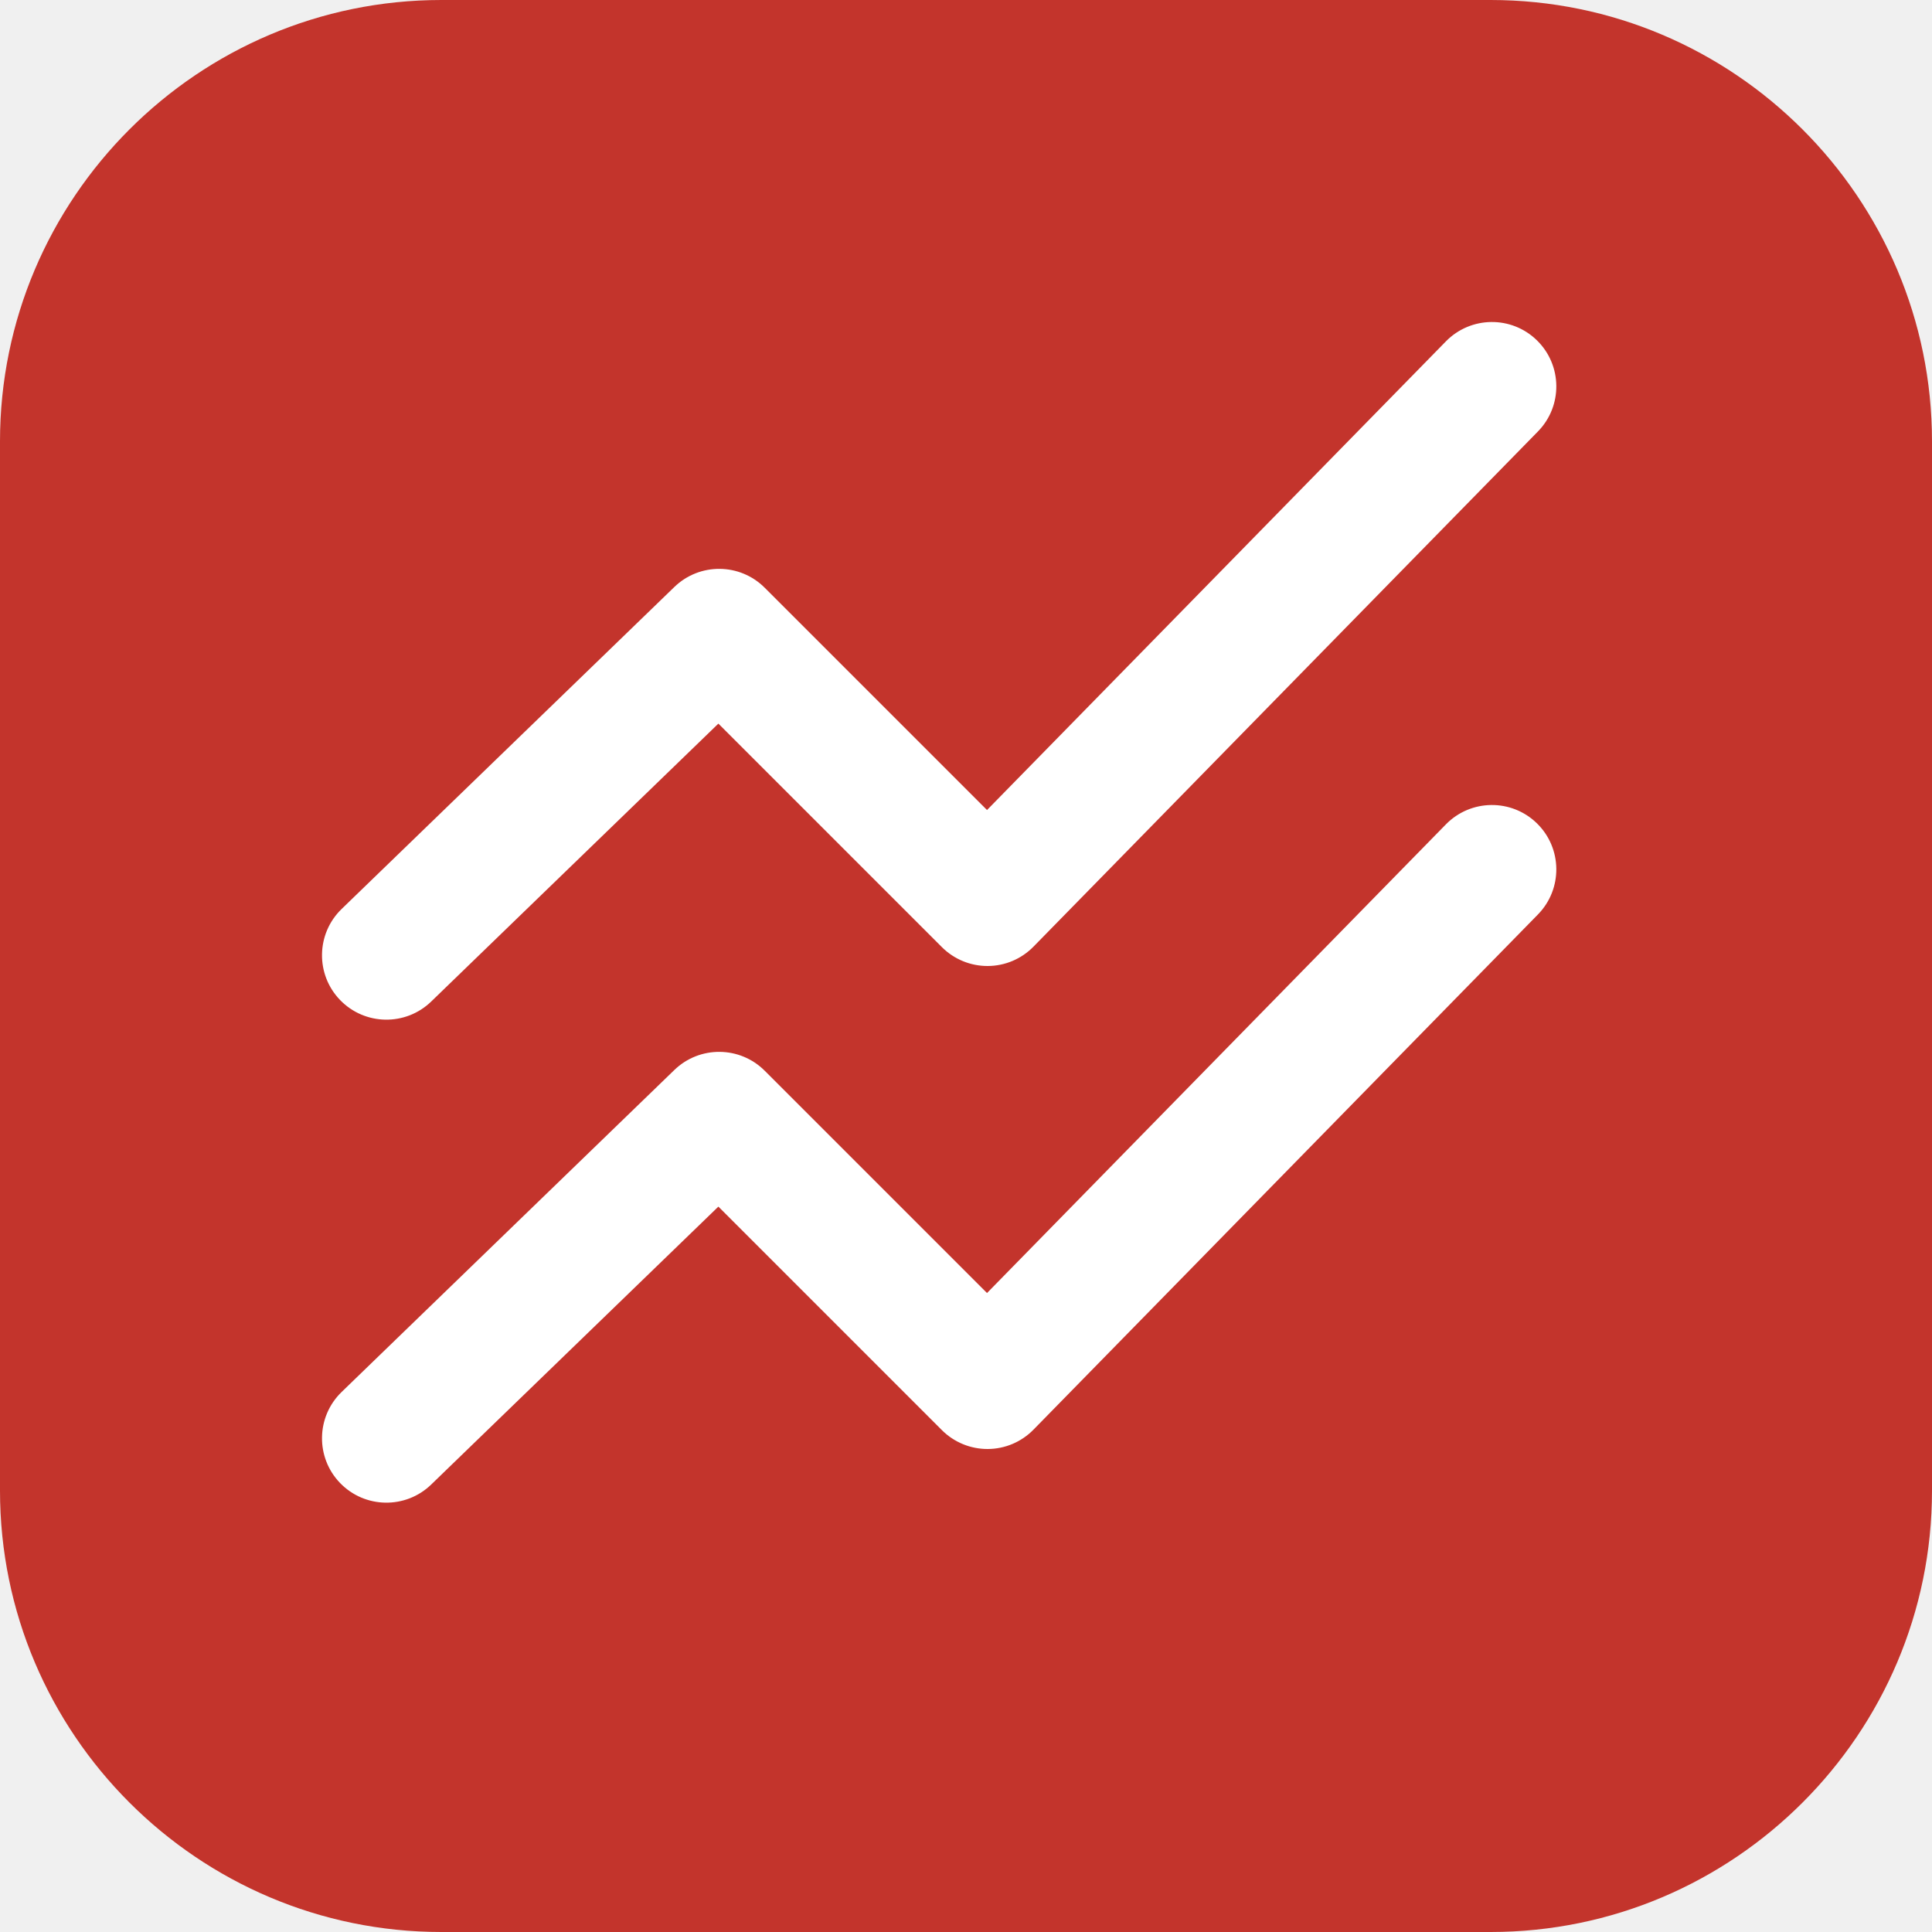
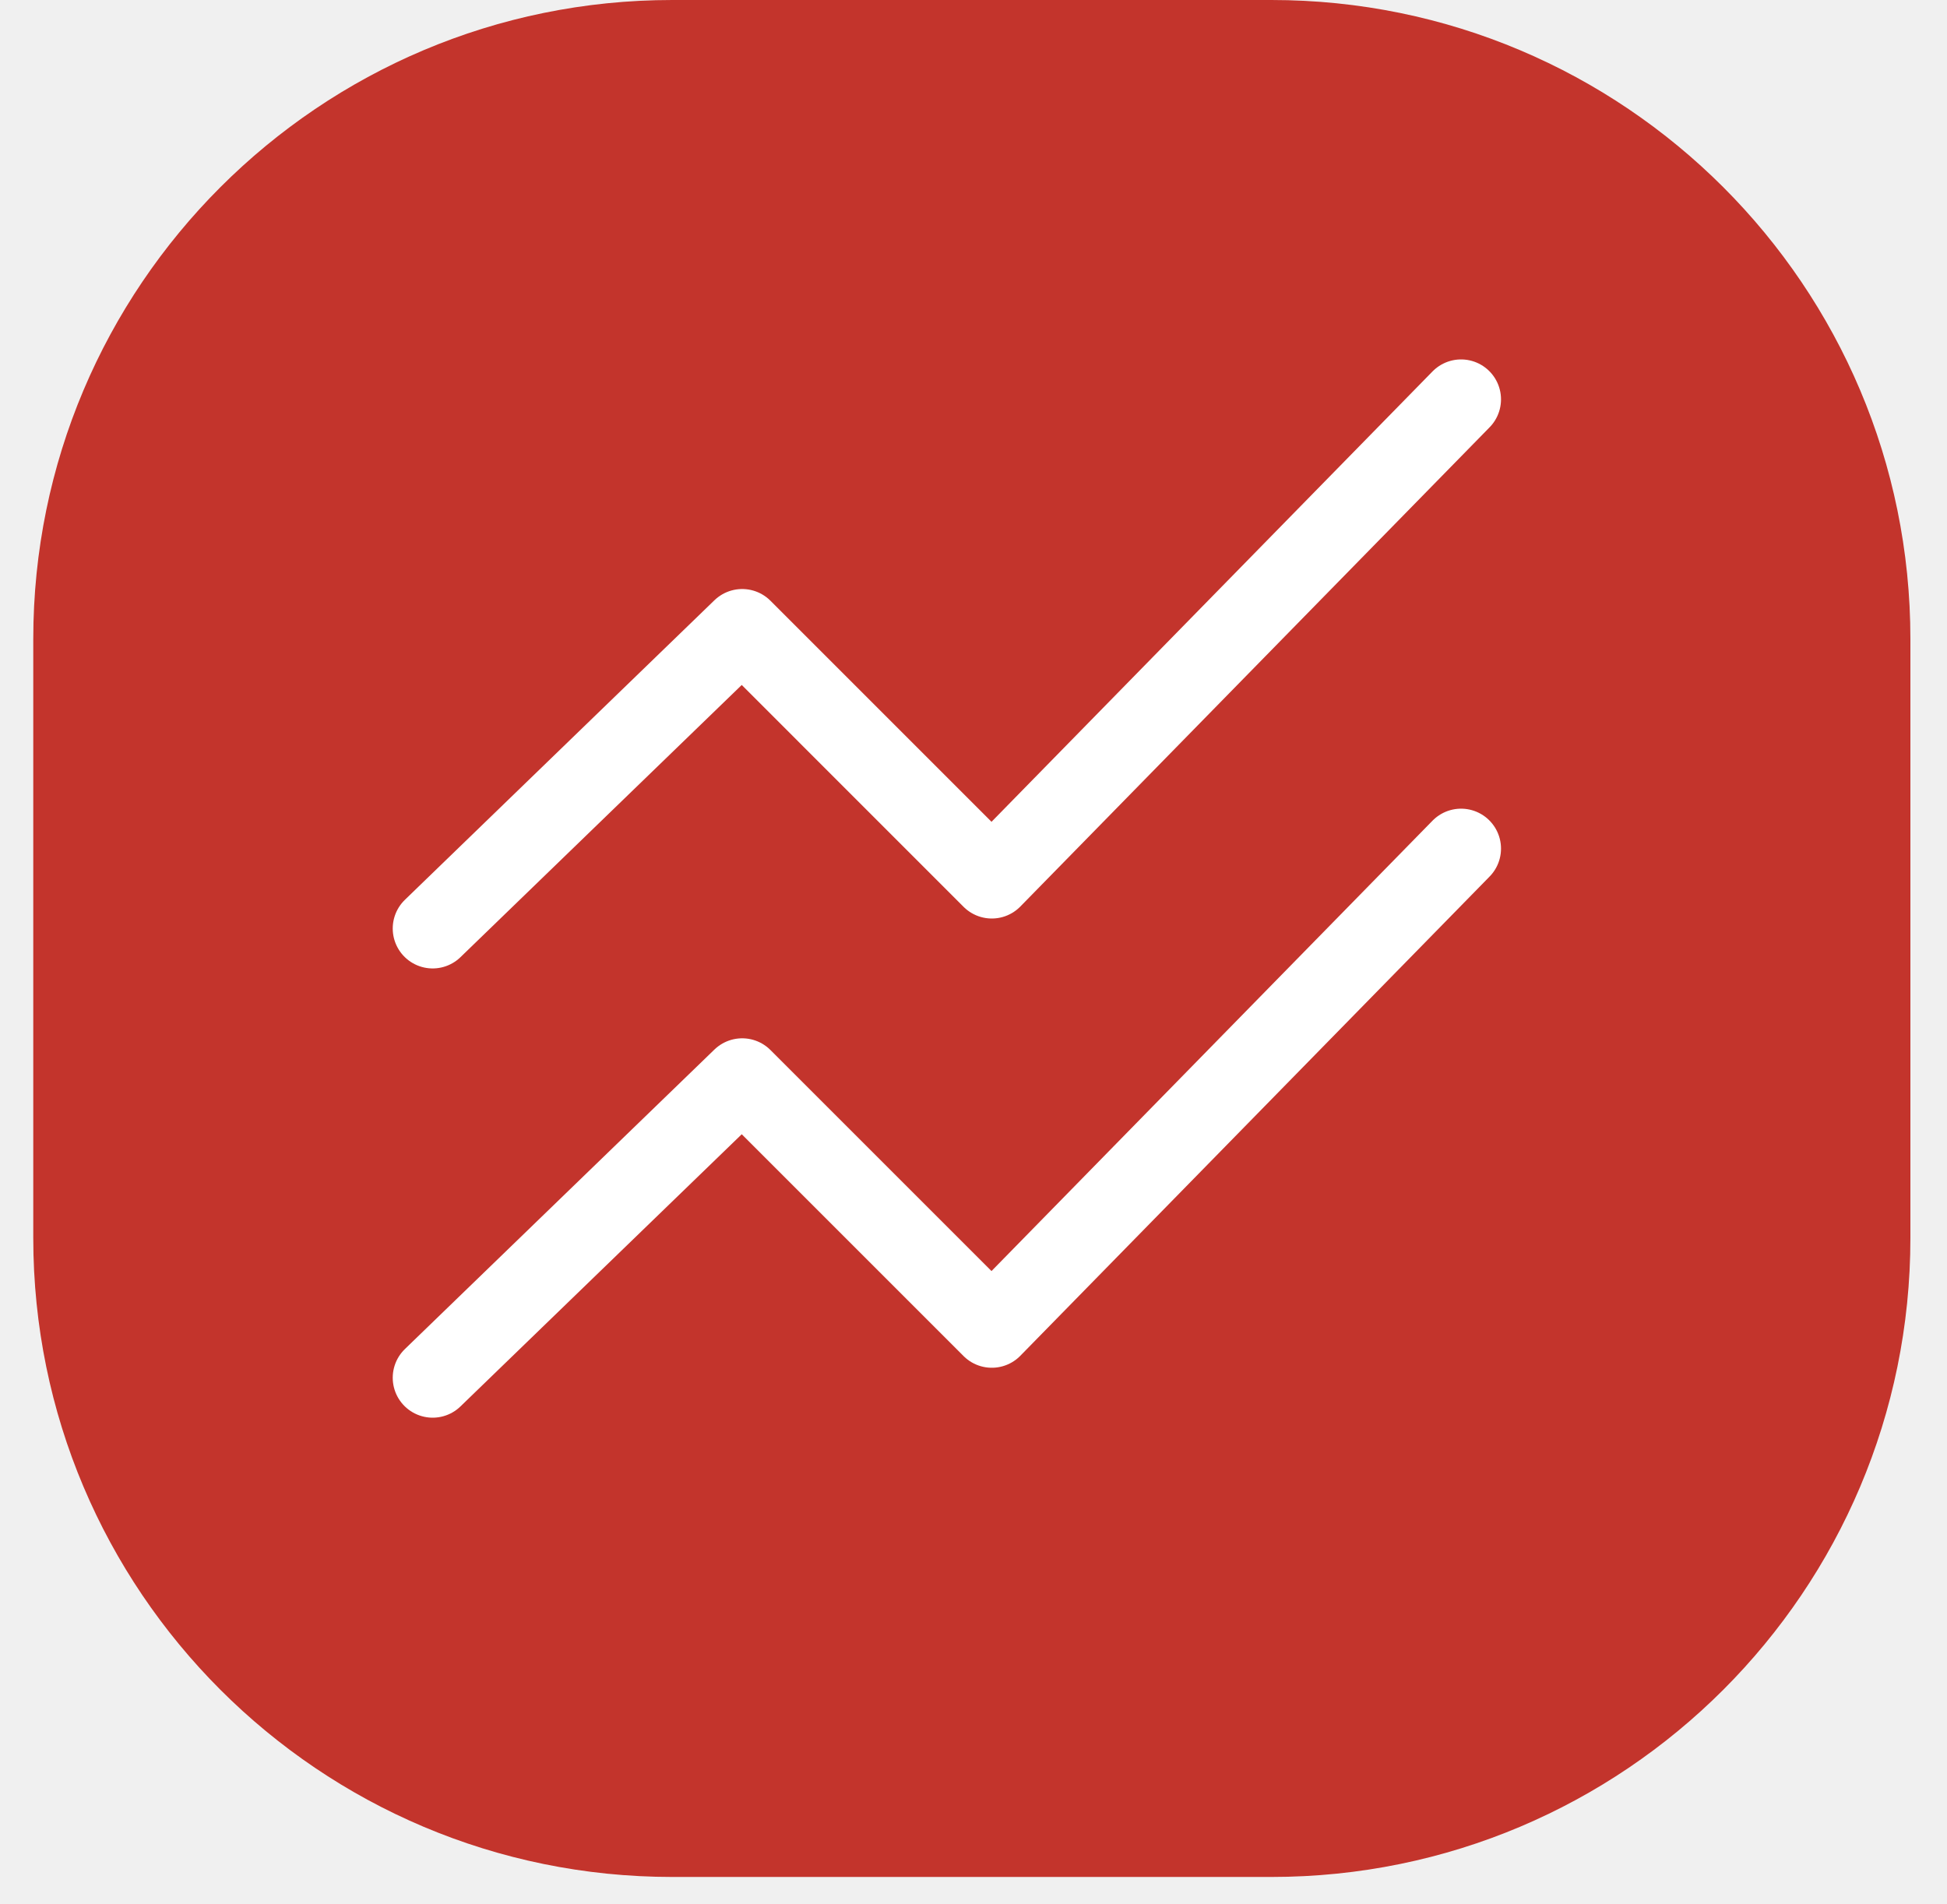
- <svg xmlns="http://www.w3.org/2000/svg" width="45" height="45" viewBox="0 0 45 45" fill="none">
-   <path d="M10.28 45C4.613 45 0 40.387 0 34.72V10.28C0 4.613 4.613 0 10.28 0H34.72C40.387 0 45 4.613 45 10.28V34.72C45 40.387 40.387 45 34.72 45H10.28Z" fill="#C3342C" />
-   <path d="M7.957 21.172C7.362 21.748 7.346 22.698 7.922 23.293C8.498 23.888 9.448 23.904 10.043 23.328L7.957 21.172ZM16.75 14.75L17.811 13.689C17.232 13.11 16.295 13.103 15.707 13.672L16.75 14.75ZM23 21L21.939 22.061C22.223 22.344 22.607 22.502 23.008 22.5C23.408 22.498 23.791 22.336 24.072 22.049L23 21ZM35.822 10.049C36.401 9.458 36.391 8.508 35.799 7.928C35.208 7.349 34.258 7.359 33.678 7.951L35.822 10.049ZM10.043 23.328L17.793 15.828L15.707 13.672L7.957 21.172L10.043 23.328ZM15.689 15.811L21.939 22.061L24.061 19.939L17.811 13.689L15.689 15.811ZM24.072 22.049L35.822 10.049L33.678 7.951L21.928 19.951L24.072 22.049Z" fill="white" />
-   <path d="M7.957 32.422C7.362 32.998 7.346 33.948 7.922 34.543C8.498 35.138 9.448 35.154 10.043 34.578L7.957 32.422ZM16.75 26L17.811 24.939C17.232 24.36 16.295 24.353 15.707 24.922L16.75 26ZM23 32.25L21.939 33.311C22.223 33.594 22.607 33.752 23.008 33.75C23.408 33.748 23.791 33.586 24.072 33.299L23 32.25ZM35.822 21.299C36.401 20.707 36.391 19.758 35.799 19.178C35.208 18.599 34.258 18.609 33.678 19.201L35.822 21.299ZM10.043 34.578L17.793 27.078L15.707 24.922L7.957 32.422L10.043 34.578ZM15.689 27.061L21.939 33.311L24.061 31.189L17.811 24.939L15.689 27.061ZM24.072 33.299L35.822 21.299L33.678 19.201L21.928 31.201L24.072 33.299Z" fill="white" />
+ <svg xmlns="http://www.w3.org/2000/svg" width="45" height="44" viewBox="0 0 45 44" fill="none">
+   <rect x="0.769" width="43.385" height="43.385" rx="14.769" fill="#C3342C" />
+   <path d="M10 21.462L17.154 14.538L22.923 20.308L33.769 9.231" stroke="white" stroke-width="1.846" stroke-linecap="round" stroke-linejoin="round" />
+   <path d="M10 31.846L17.154 24.923L22.923 30.692L33.769 19.615" stroke="white" stroke-width="1.846" stroke-linecap="round" stroke-linejoin="round" />
</svg>
